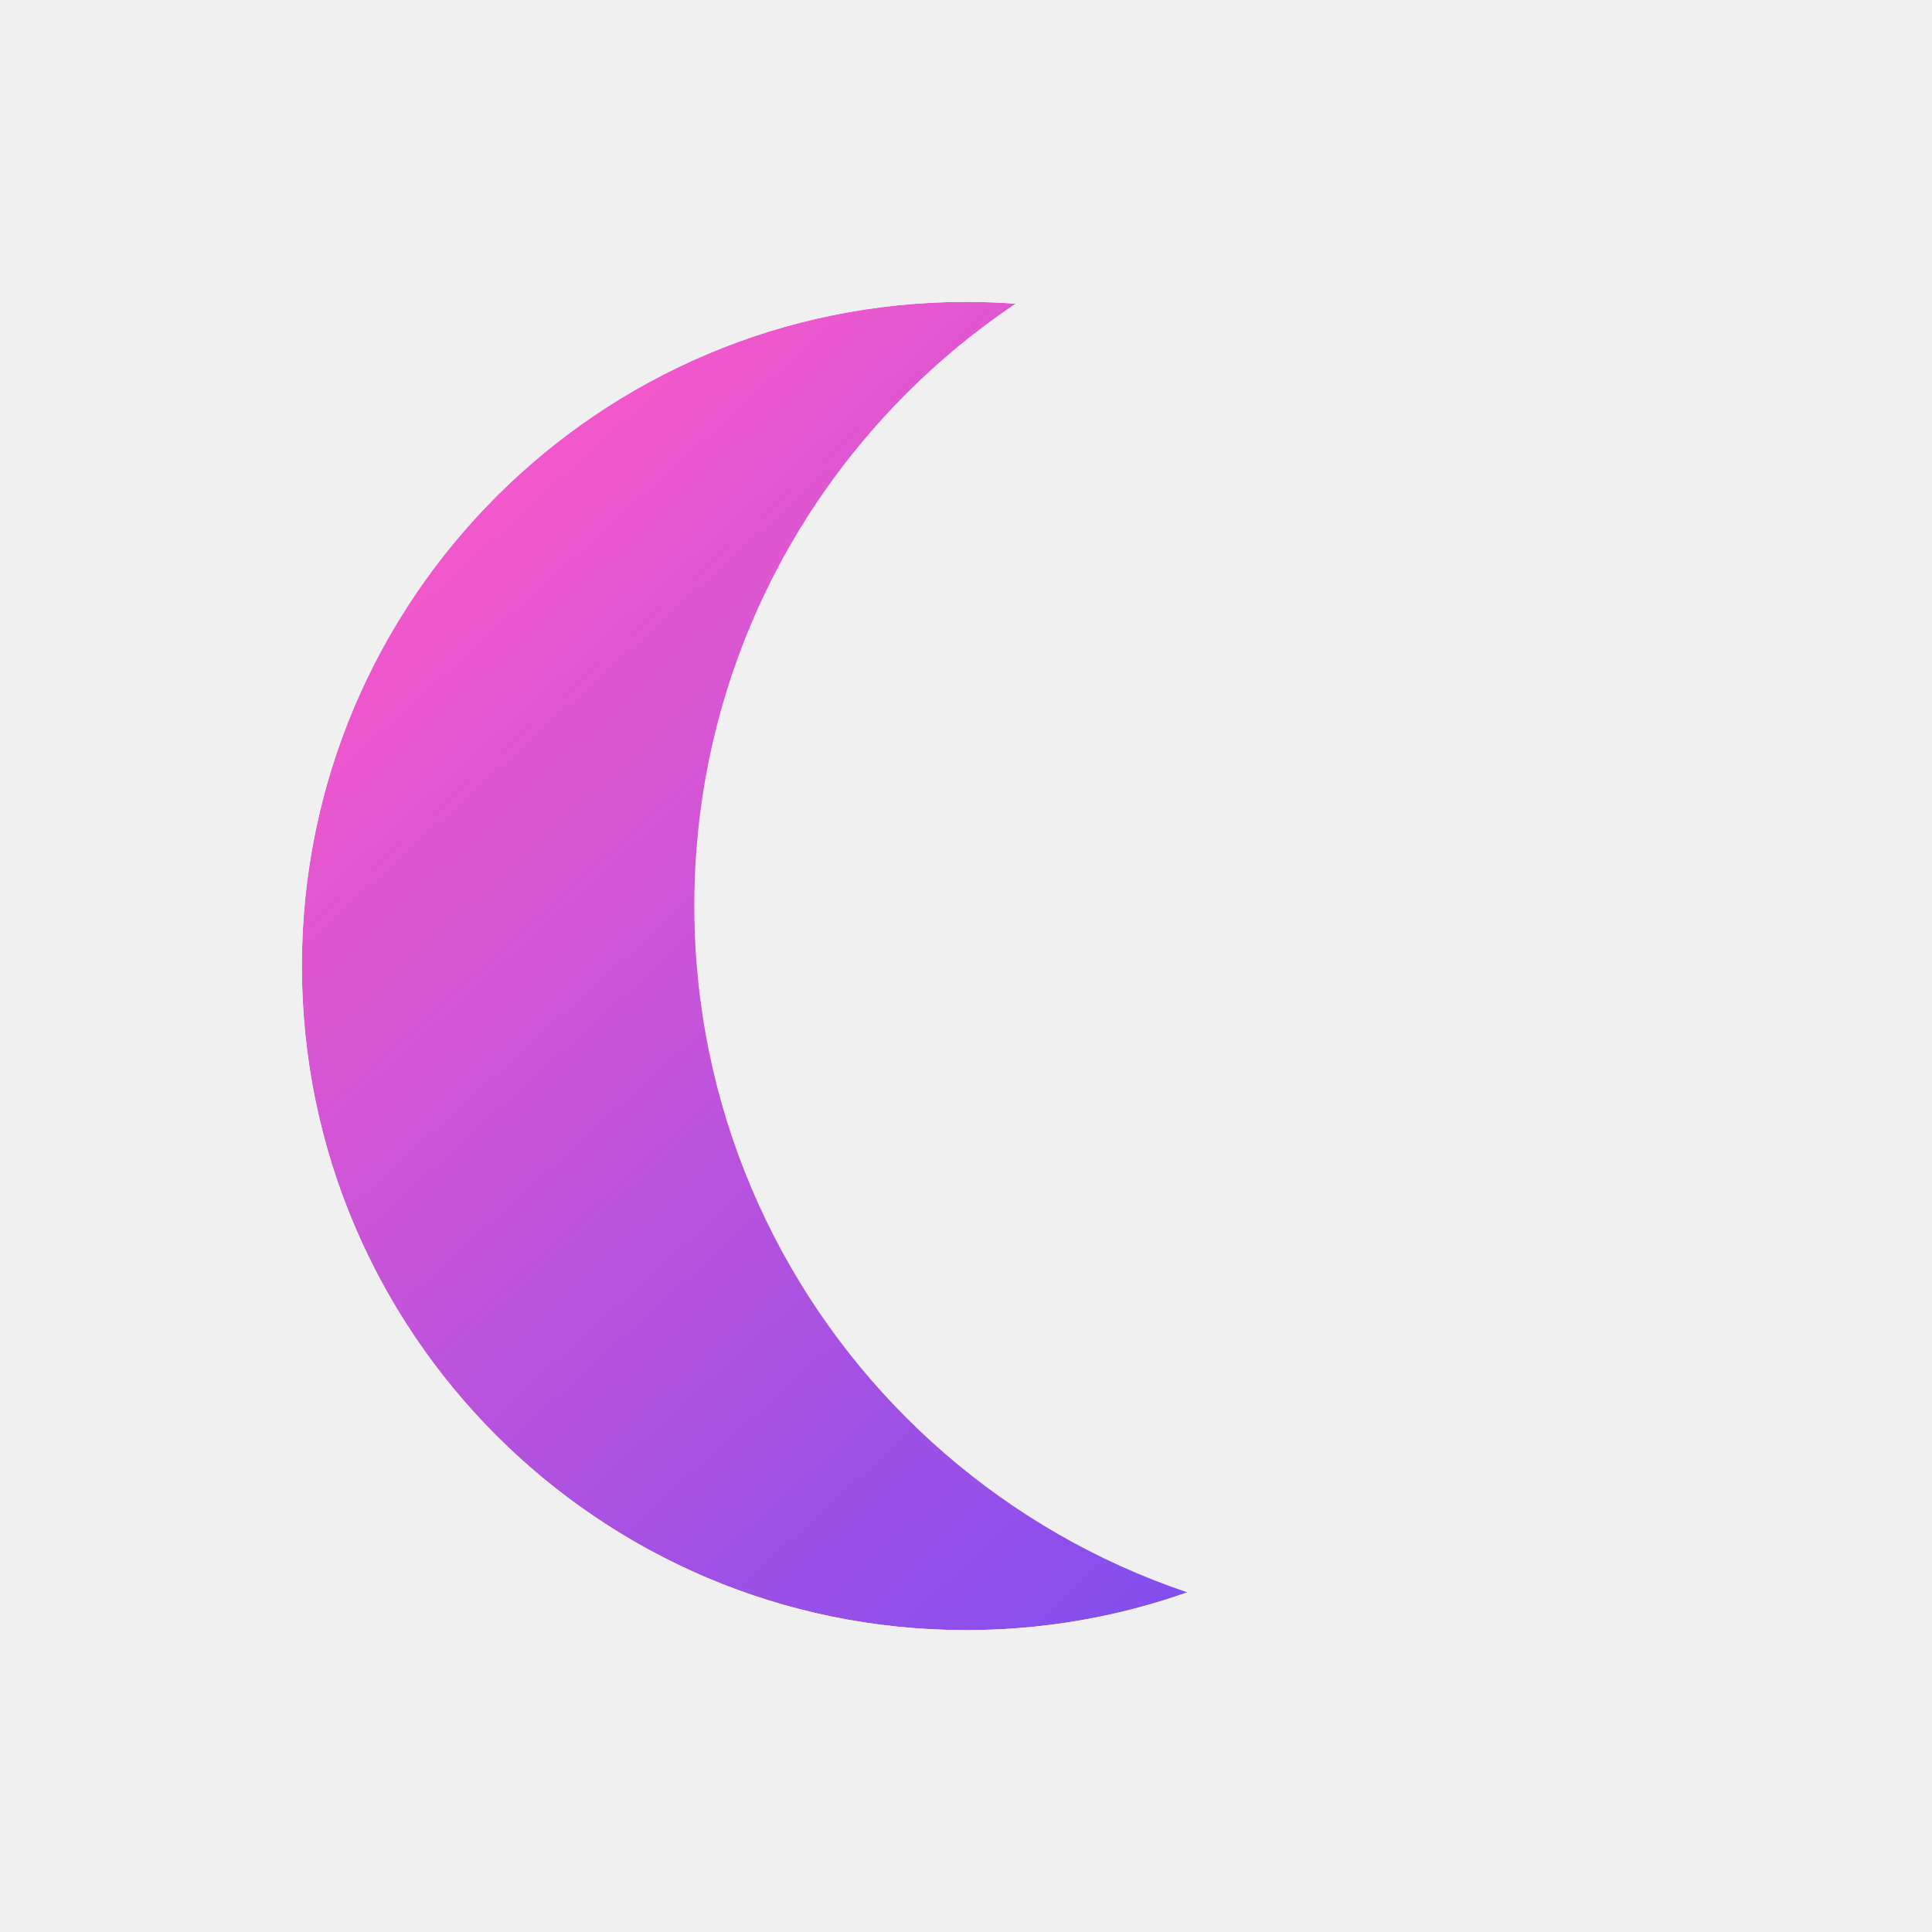
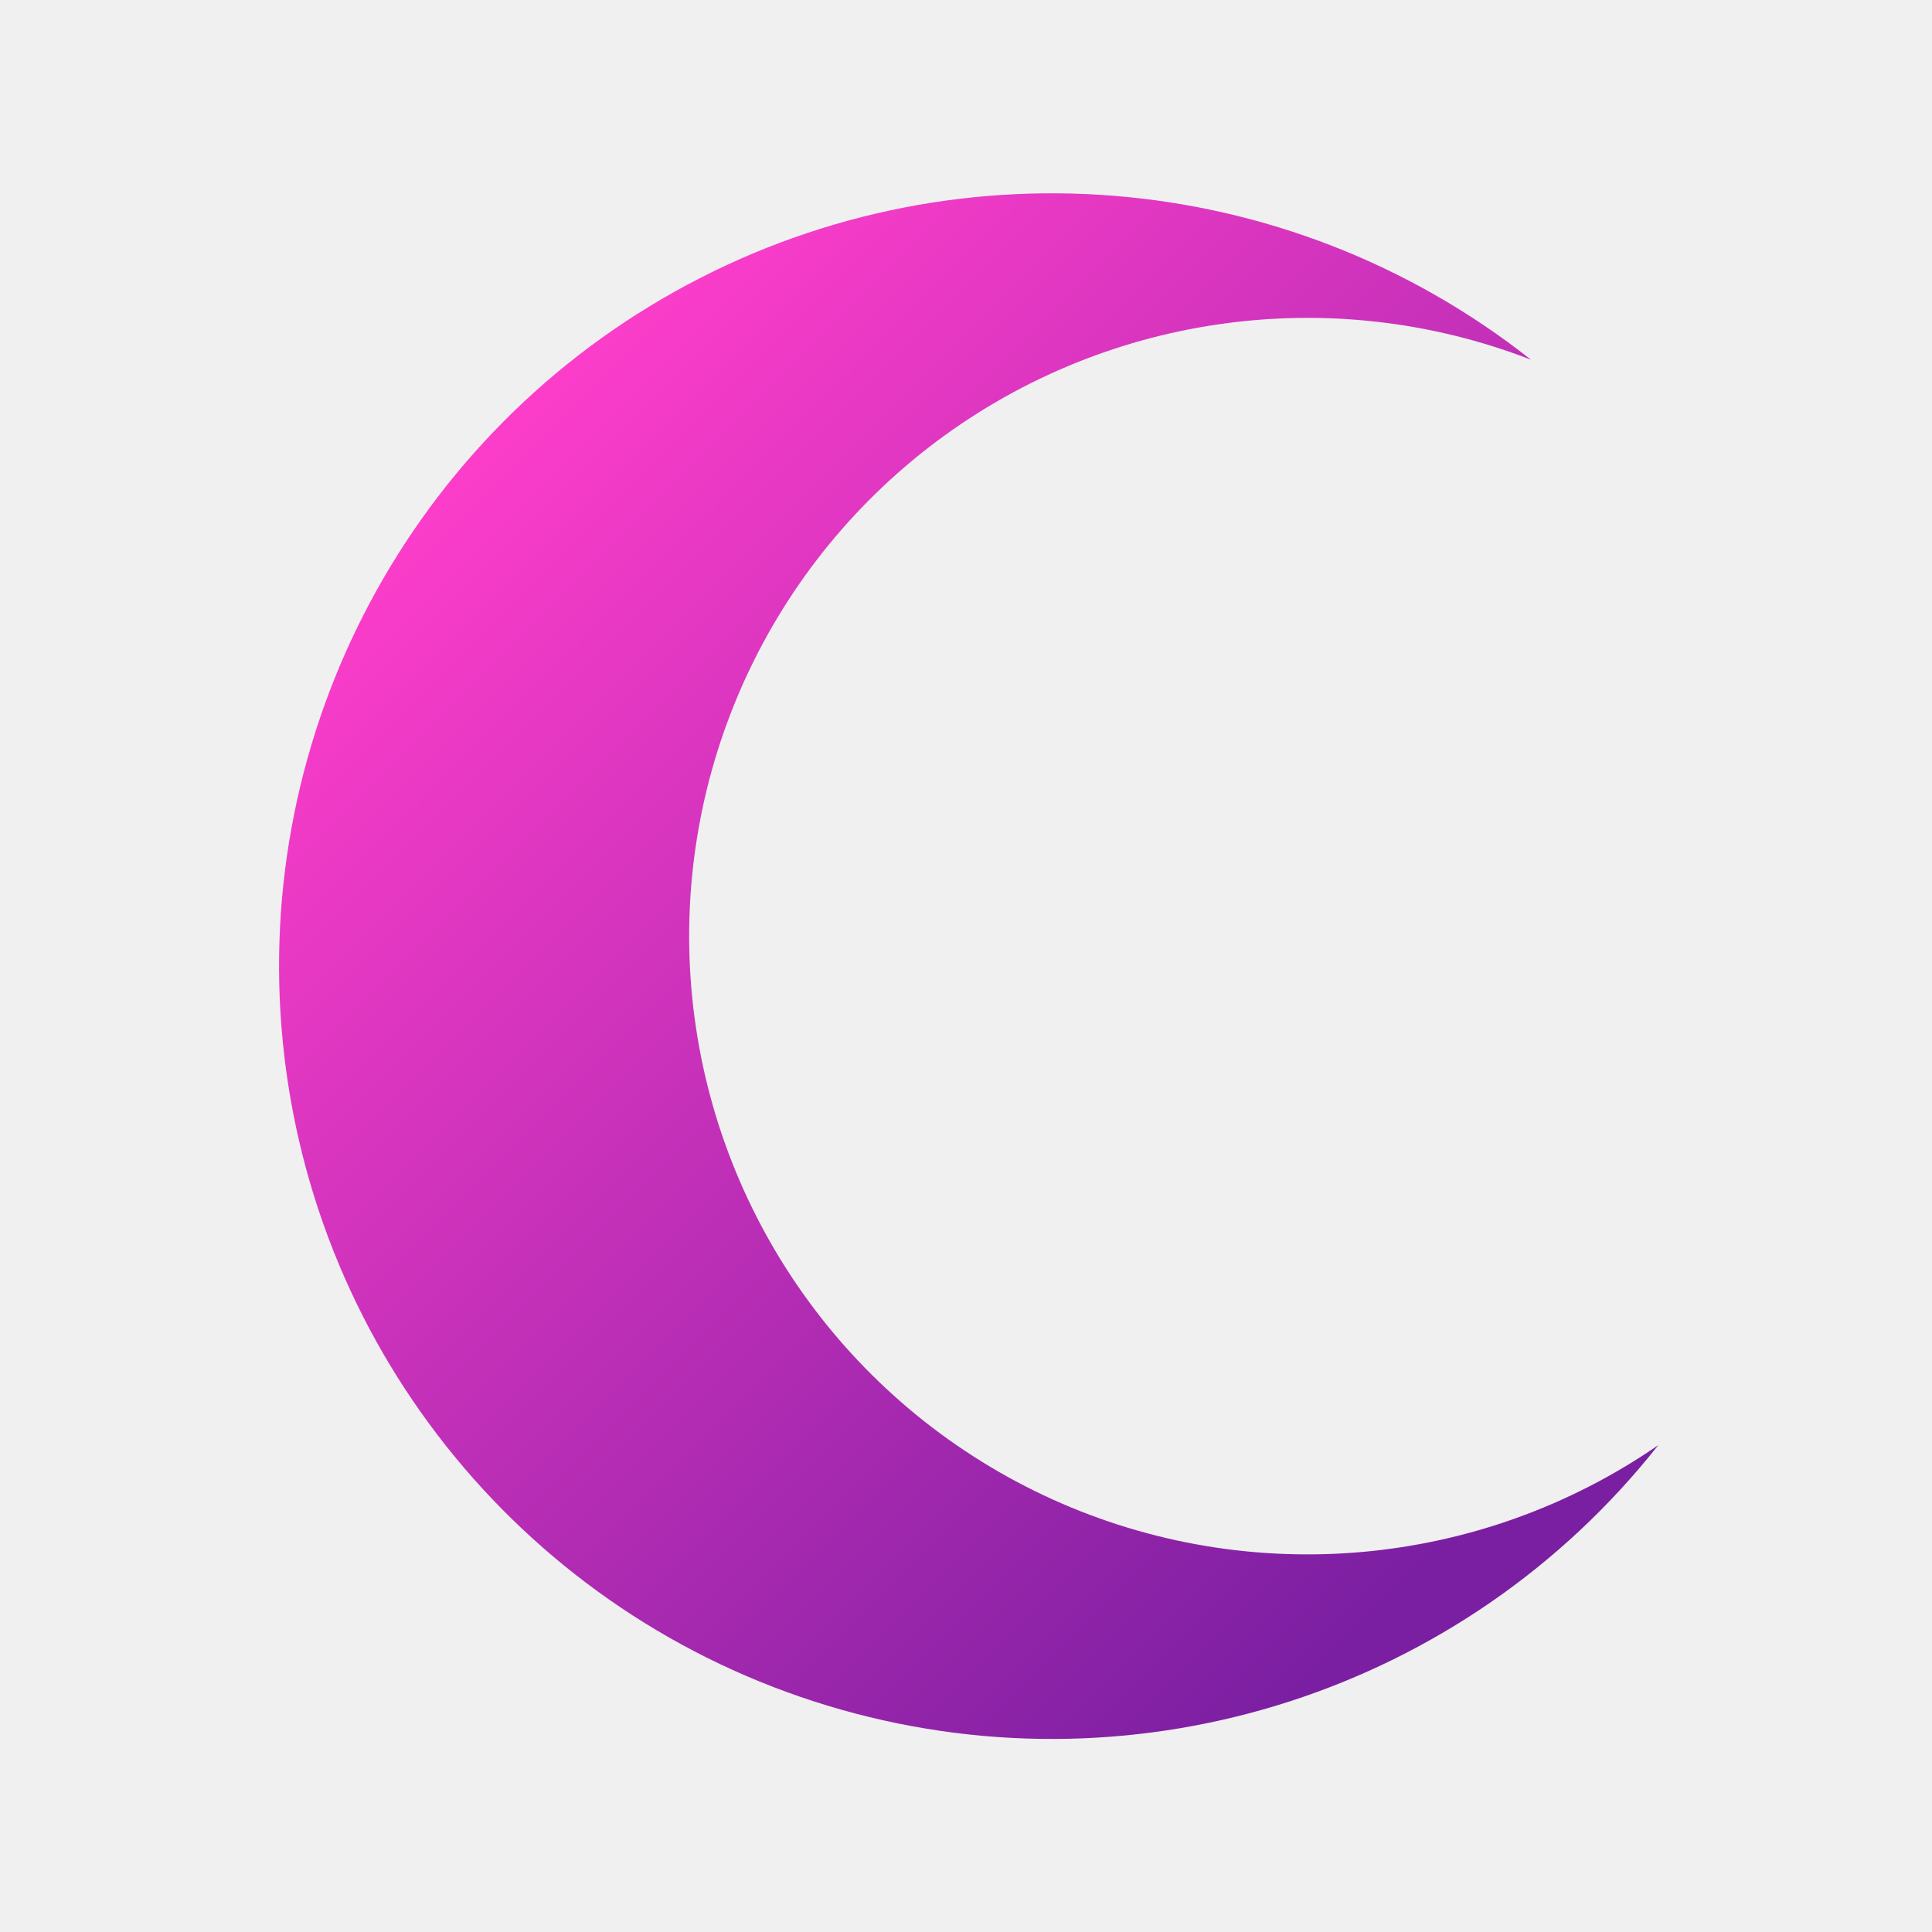
- <svg xmlns="http://www.w3.org/2000/svg" width="128" height="128" viewBox="0 0 128 128" fill="none">
+ <svg xmlns="http://www.w3.org/2000/svg" version="1.2" viewBox="0 0 180 180" width="180" height="180">
  <defs>
-     <linearGradient id="crescentFill" x1="28" y1="24" x2="104" y2="108" gradientUnits="userSpaceOnUse">
-       <stop offset="0" stop-color="#FF59C7" />
-       <stop offset="1" stop-color="#6A4CF6" />
-     </linearGradient>
-     <mask id="crescentMask">
-       <rect width="128" height="128" fill="black" />
-       <circle cx="64" cy="64" r="44" fill="white" />
-       <circle cx="94" cy="60" r="48" fill="black" />
-     </mask>
-     <linearGradient id="bgMatch" x1="0" y1="0" x2="0" y2="128" gradientUnits="userSpaceOnUse">
-       <stop offset="0" stop-color="#17142B" />
-       <stop offset="1" stop-color="#2A1B45" />
+     <linearGradient id="g1" x2="1" gradientUnits="userSpaceOnUse" gradientTransform="matrix(96.373,96.373,-96.042,96.042,42.064,41.825)">
+       <stop offset="0" stop-color="#ff3ecb" />
+       <stop offset="1" stop-color="#7b1fa2" />
    </linearGradient>
  </defs>
-   <circle cx="64" cy="64" r="44" fill="url(#crescentFill)" mask="url(#crescentMask)" />
+   <style>
+ 		.s0 { fill: url(#g1) } 
+ 	</style>
+   <path class="s0" d="m142.63 33.51c-22.85-18.05-54.33-20.56-79.75-6.35-25.42 14.2-39.78 42.32-36.39 71.24 3.4 28.93 23.88 52.96 51.9 60.89 28.02 7.93 58.06-1.8 76.11-24.65-16.63 11.47-38.05 13.38-56.45 5.05-18.4-8.34-31.09-25.7-33.45-45.76-2.35-20.06 5.97-39.89 21.94-52.26 15.98-12.36 37.26-15.46 56.09-8.16z" />
</svg>
